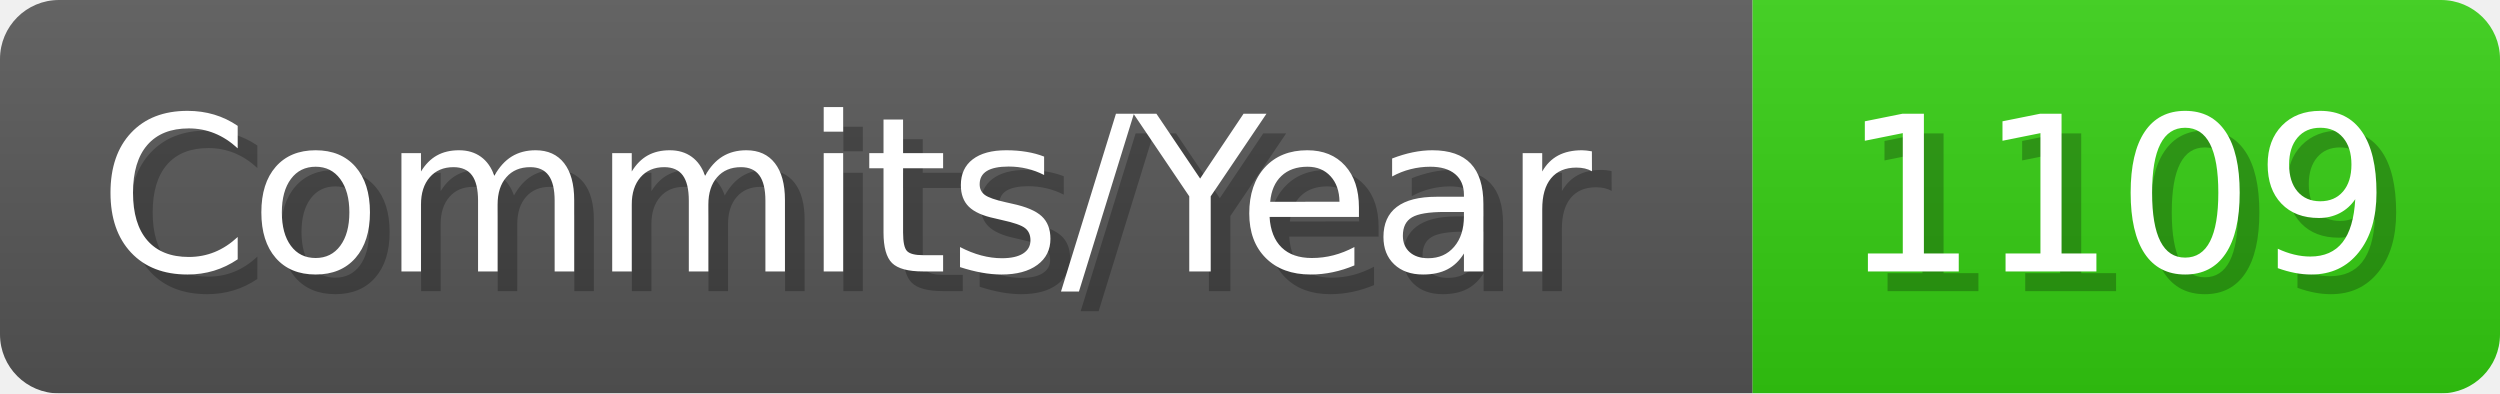
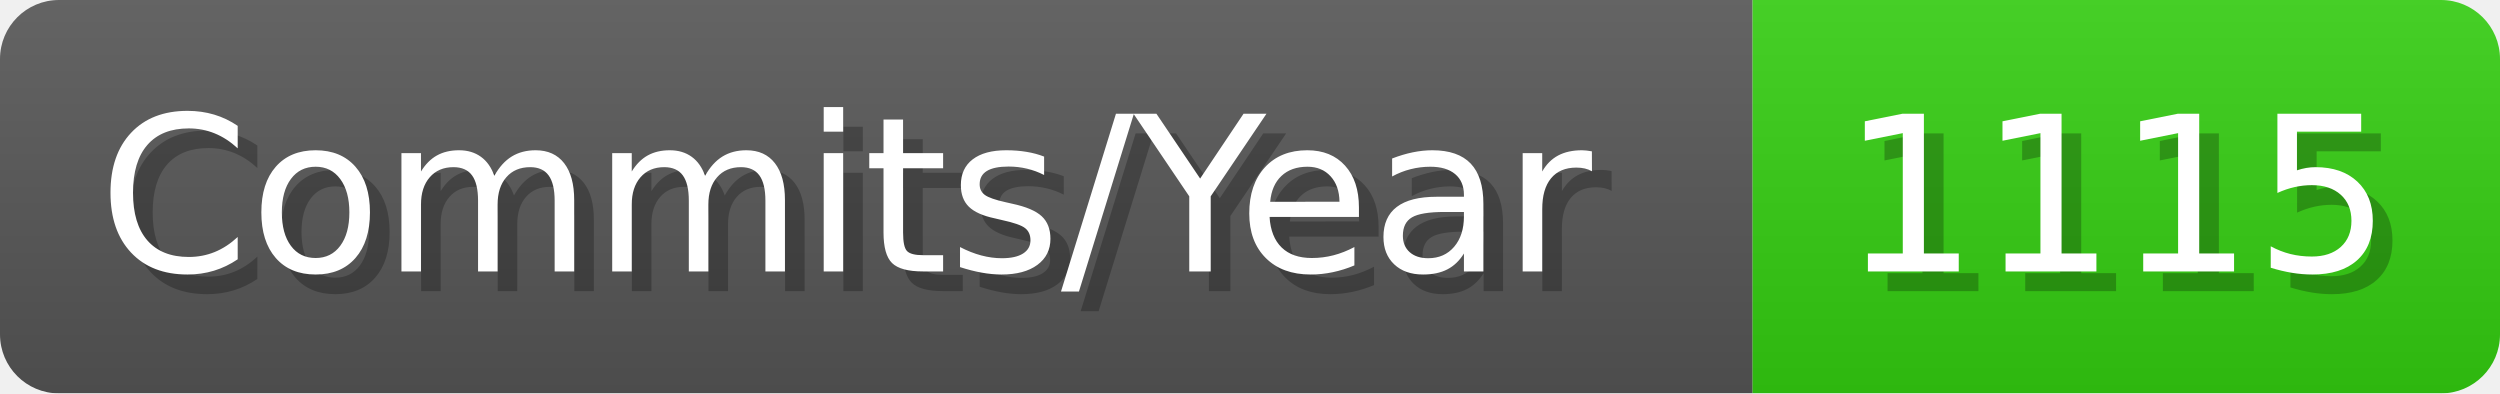
- <svg xmlns="http://www.w3.org/2000/svg" width="127.1" height="20" viewBox="0 0 1271 200" role="img" aria-label="Commits/Year: 1109">
+ <svg xmlns="http://www.w3.org/2000/svg" width="127.1" height="20" viewBox="0 0 1271 200" role="img" aria-label="Commits/Year: 1115">
  <linearGradient id="aUPdi" x2="0" y2="100%">
    <stop offset="0" stop-opacity=".1" stop-color="#EEE" />
    <stop offset="1" stop-opacity=".1" />
  </linearGradient>
  <mask id="WfAiQ">
    <rect width="1271" height="200" rx="30" fill="#FFF" />
  </mask>
  <g mask="url(#WfAiQ)">
    <rect width="891" height="200" fill="#555" />
    <rect width="380" height="200" fill="#3C1" x="891" />
    <rect width="1271" height="200" fill="url(#aUPdi)" />
  </g>
  <g aria-hidden="true" fill="#fff" text-anchor="start" font-family="Verdana,DejaVu Sans,sans-serif" font-size="110">
    <text x="60" y="148" textLength="791" fill="#000" opacity="0.25">Commits/Year</text>
    <text x="50" y="138" textLength="791">Commits/Year</text>
-     <text x="946" y="148" textLength="280" fill="#000" opacity="0.25">1109</text>
-     <text x="936" y="138" textLength="280">1109</text>
+     <text x="946" y="148" textLength="280" fill="#000" opacity="0.25">1115</text>
+     <text x="936" y="138" textLength="280">1115</text>
  </g>
</svg>
